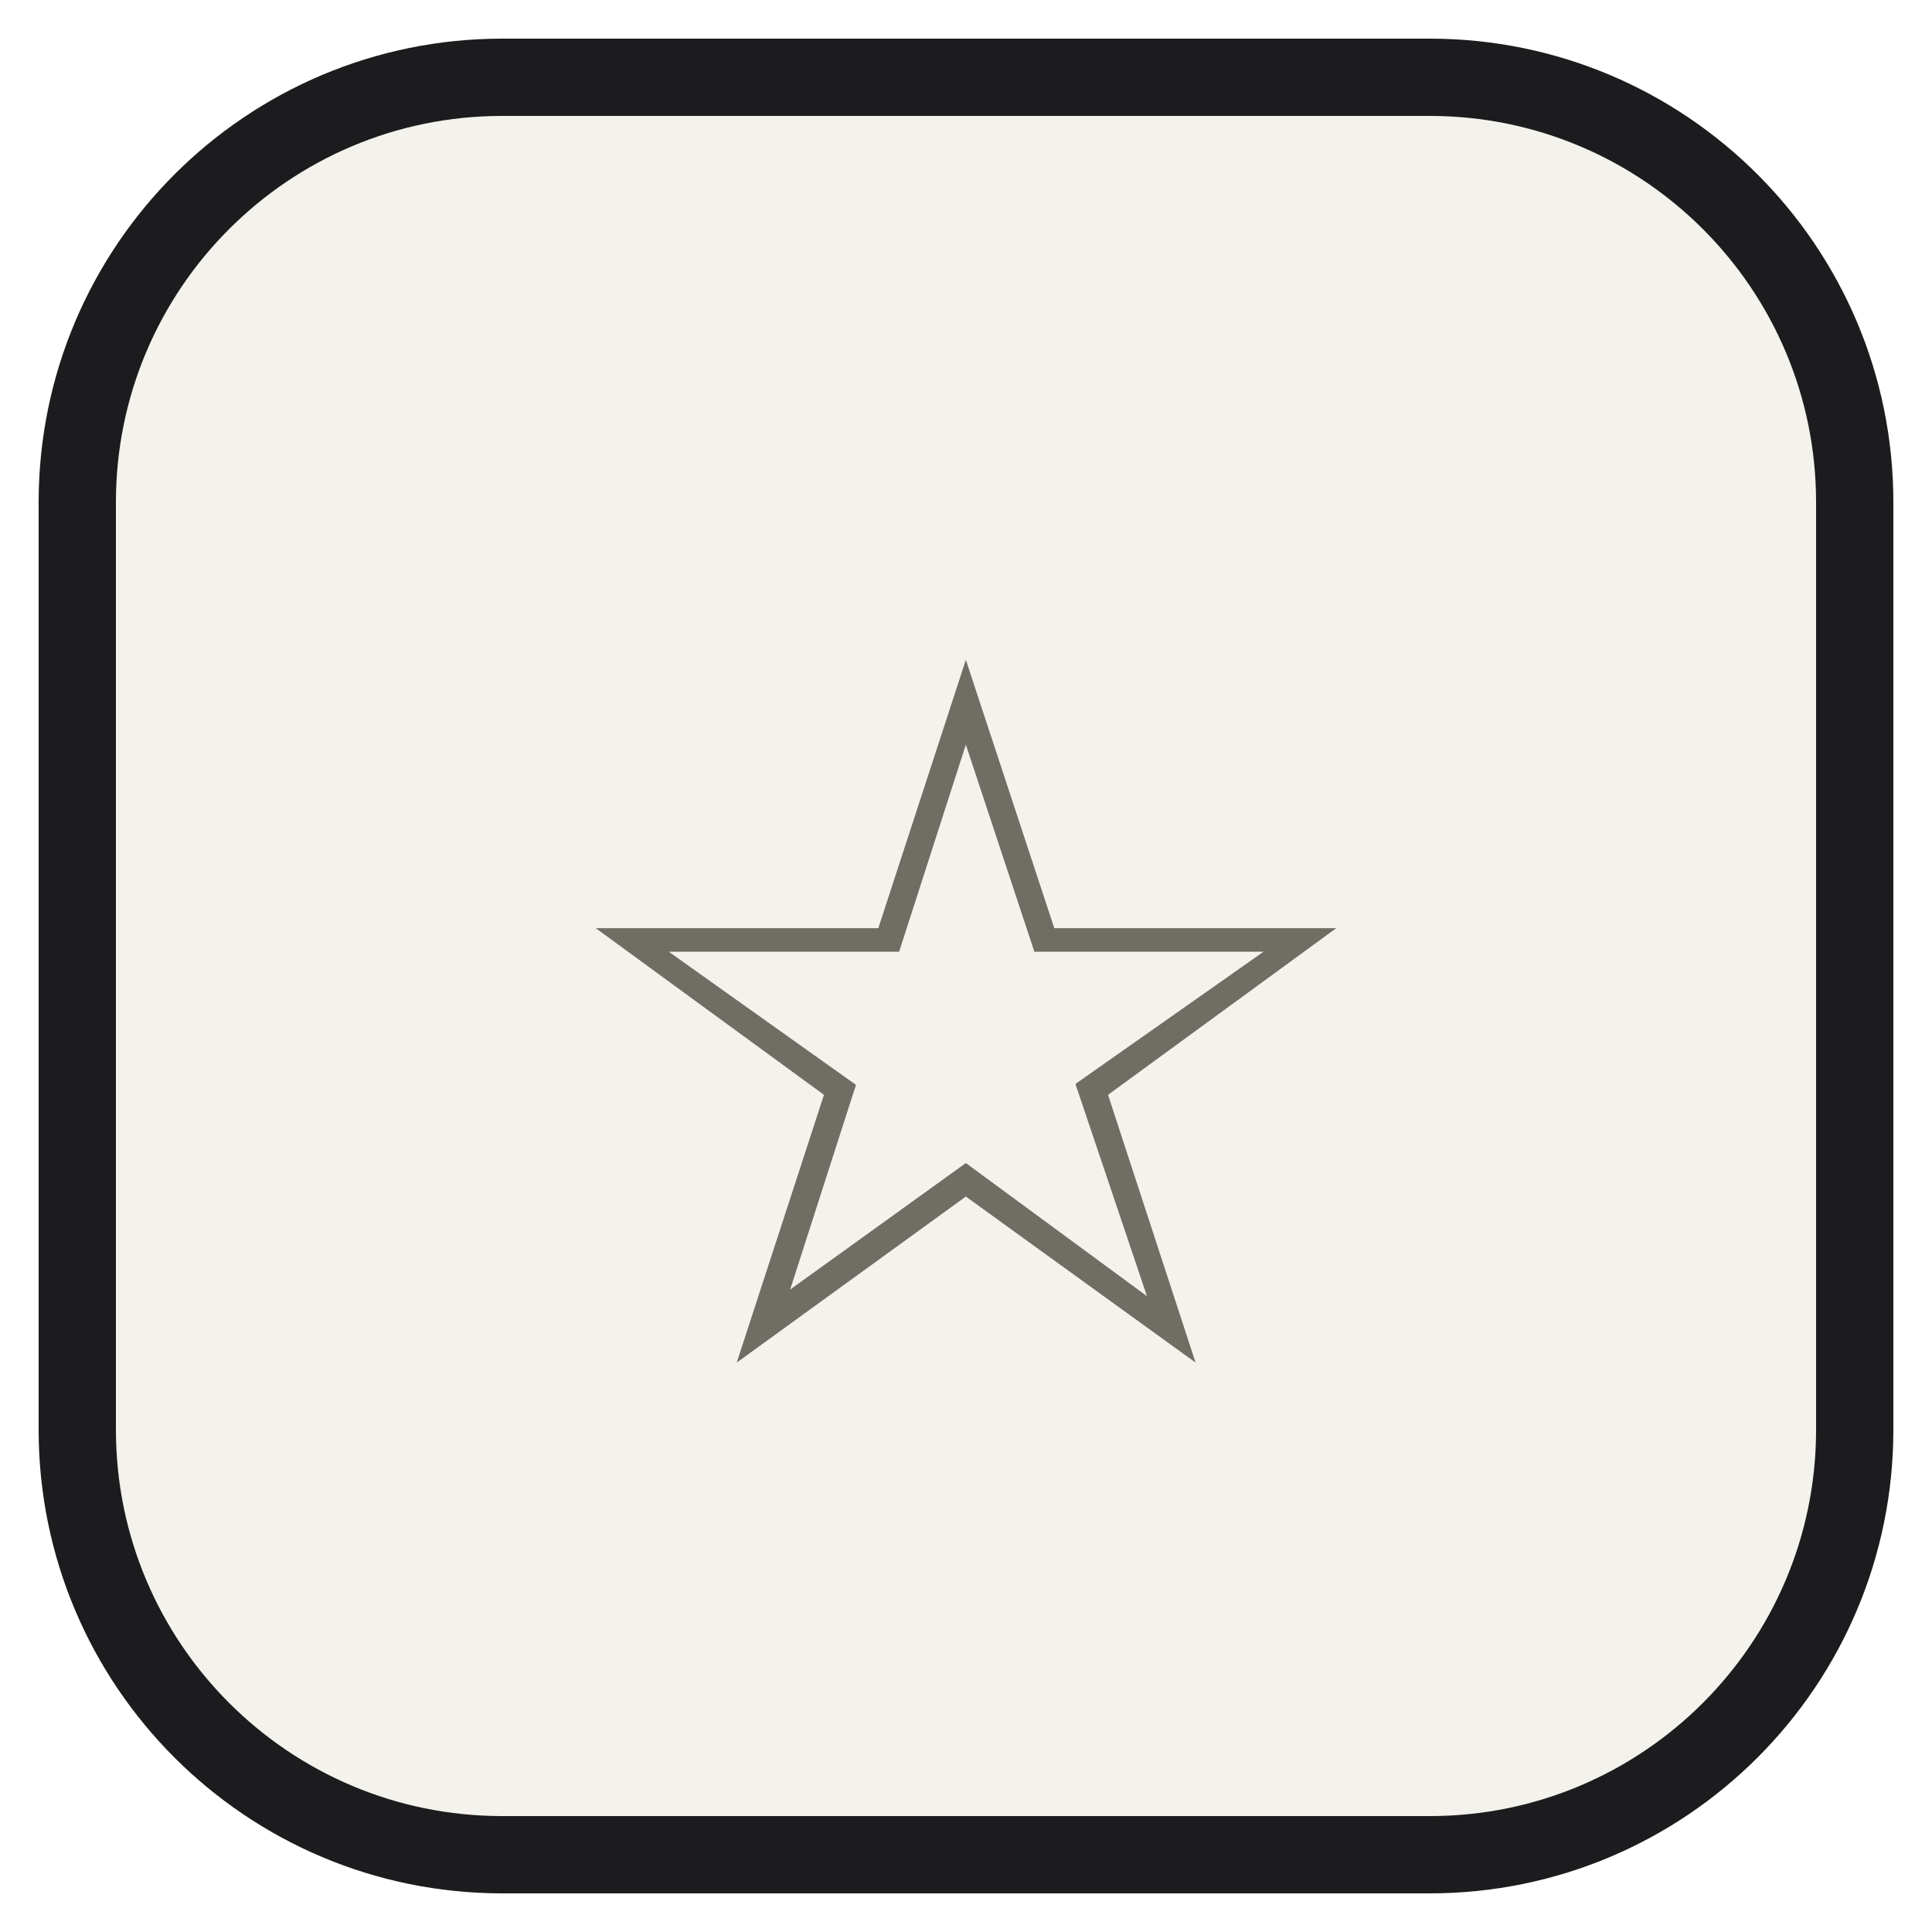
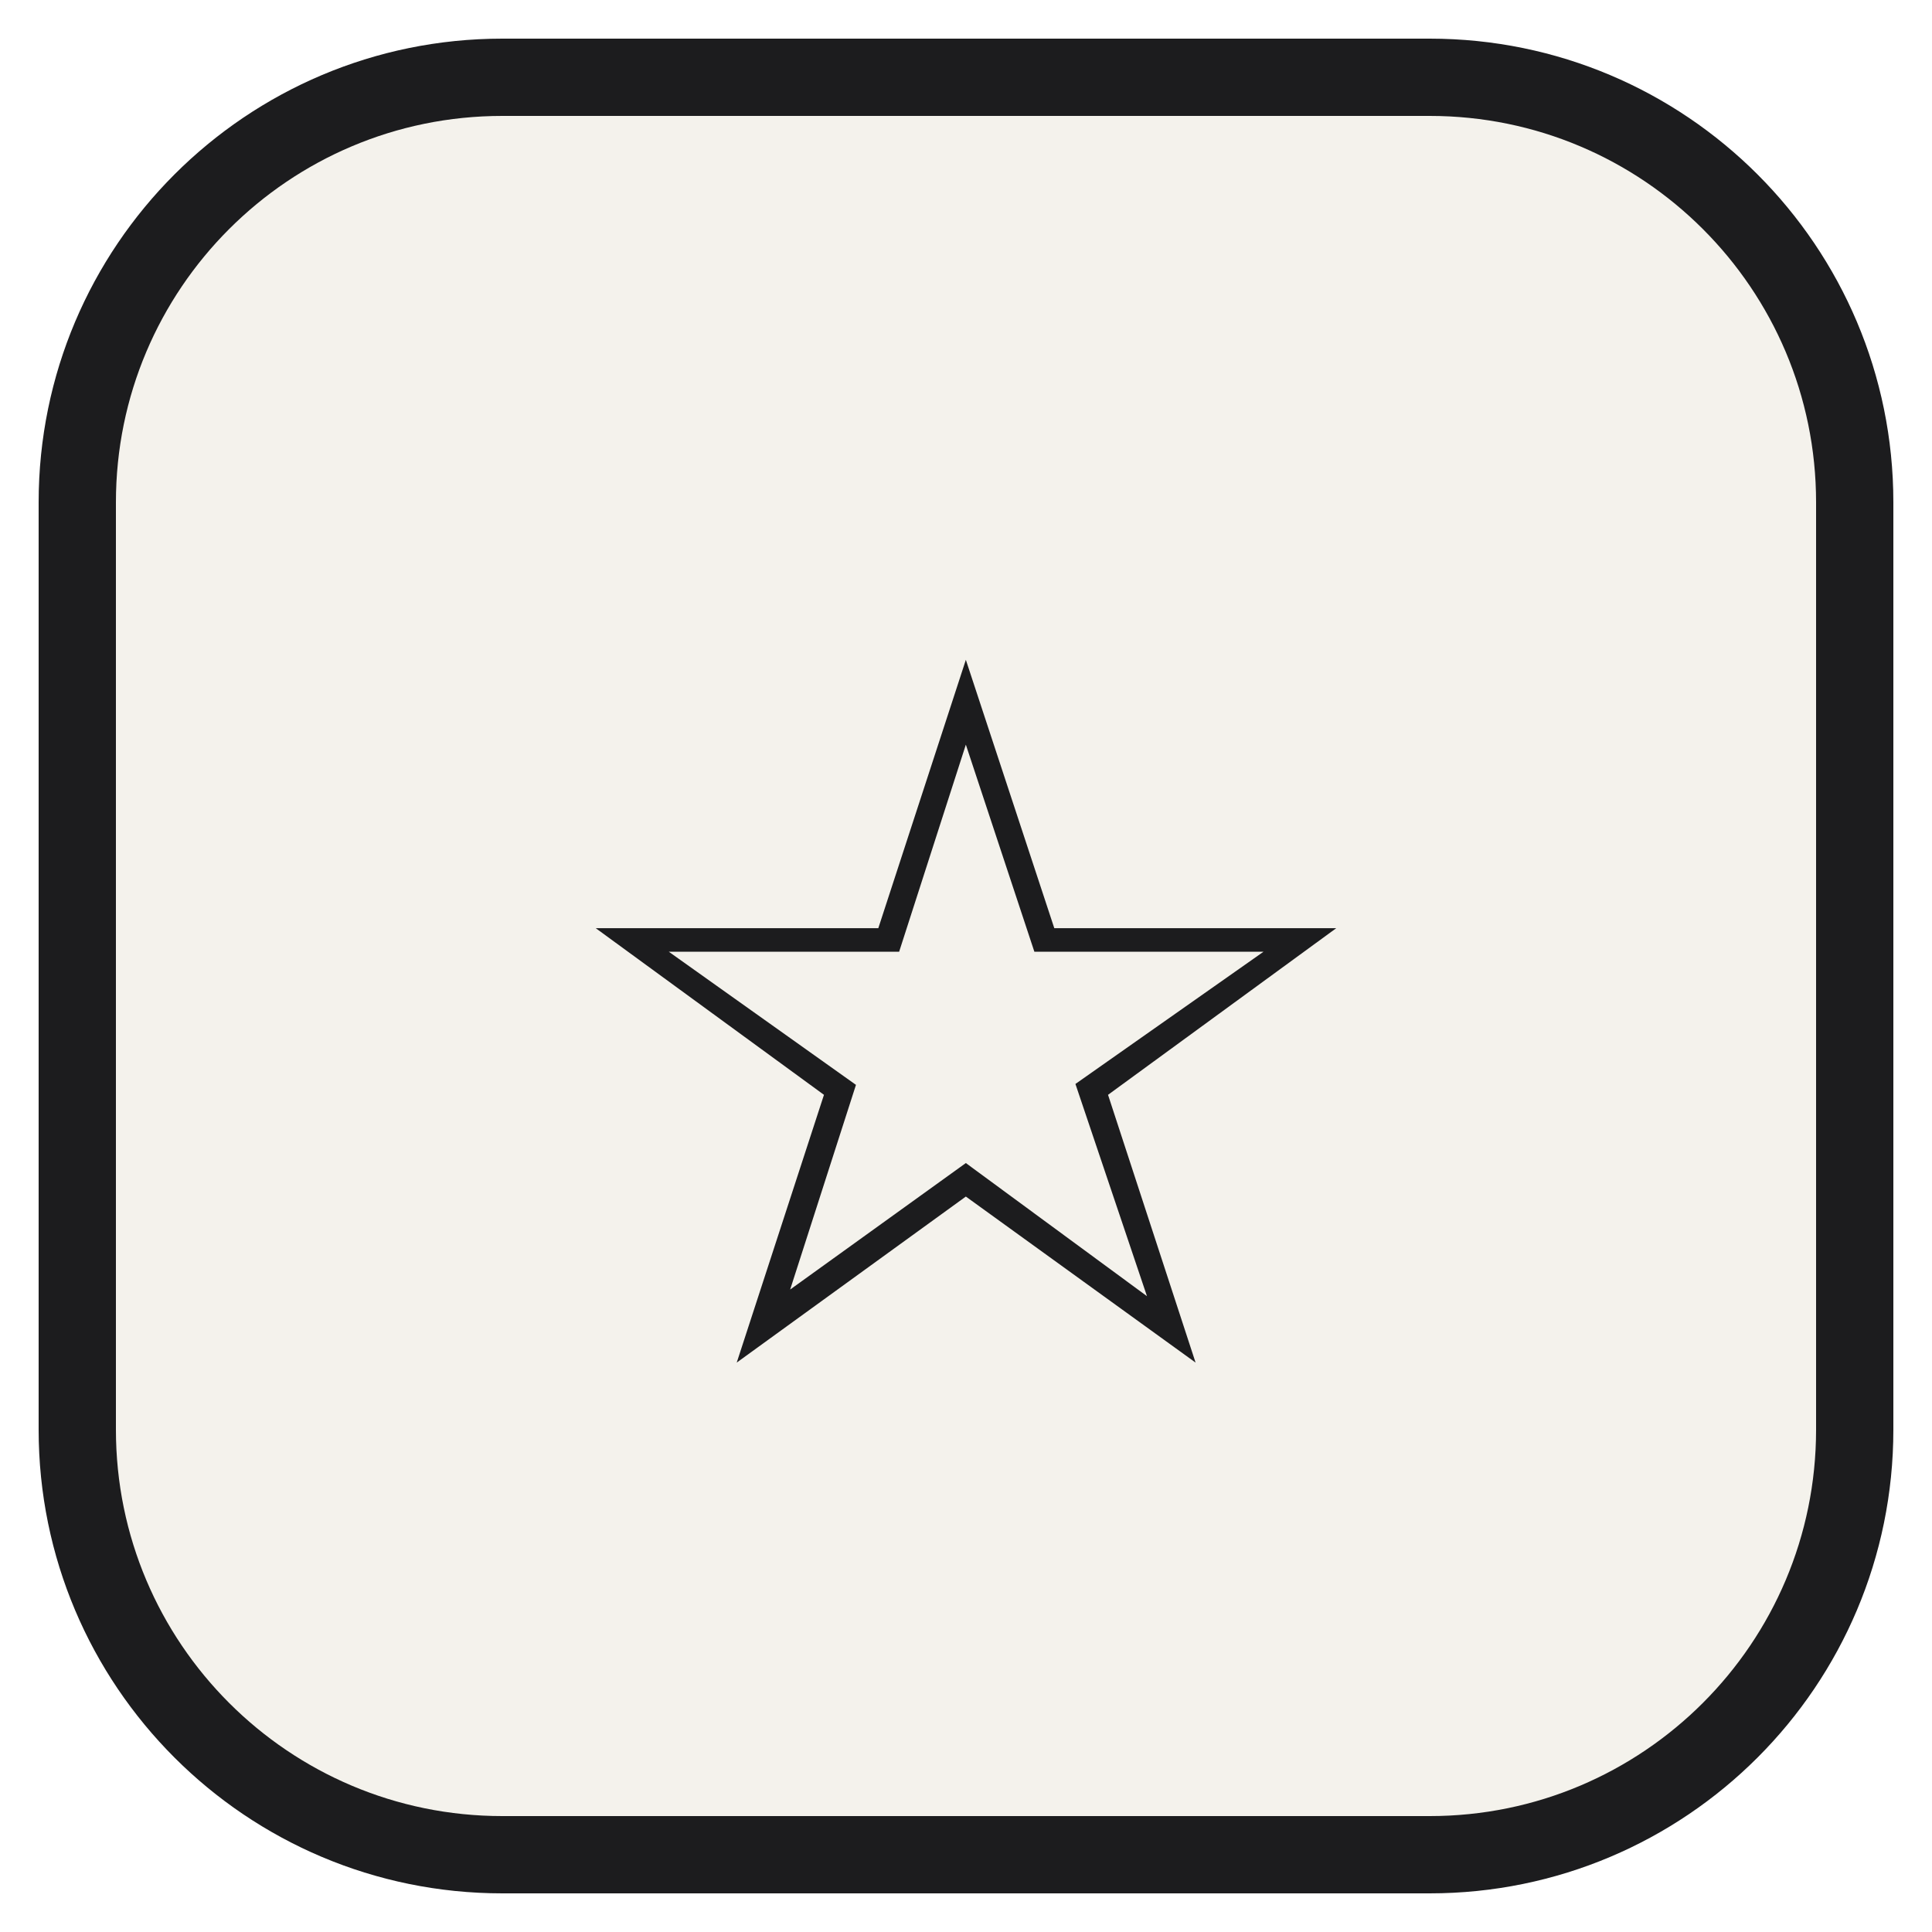
<svg xmlns="http://www.w3.org/2000/svg" viewBox="0 0 100 100" width="512" height="512">
  <rect x="4" y="4" width="92" height="92" rx="22" fill="#f4f2ec" stroke="#1c1c1e" stroke-width="4" />
-   <text x="50" y="53" text-anchor="middle" dominant-baseline="central" fill="#6f6d64" font-family="Arial, 'Helvetica Neue', sans-serif" font-weight="600" font-size="50">☆</text>
+   <text x="50" y="53" text-anchor="middle" dominant-baseline="central" fill="#1c1c1e" font-family="Arial, 'Helvetica Neue', sans-serif" font-weight="600" font-size="50">☆</text>
</svg>
